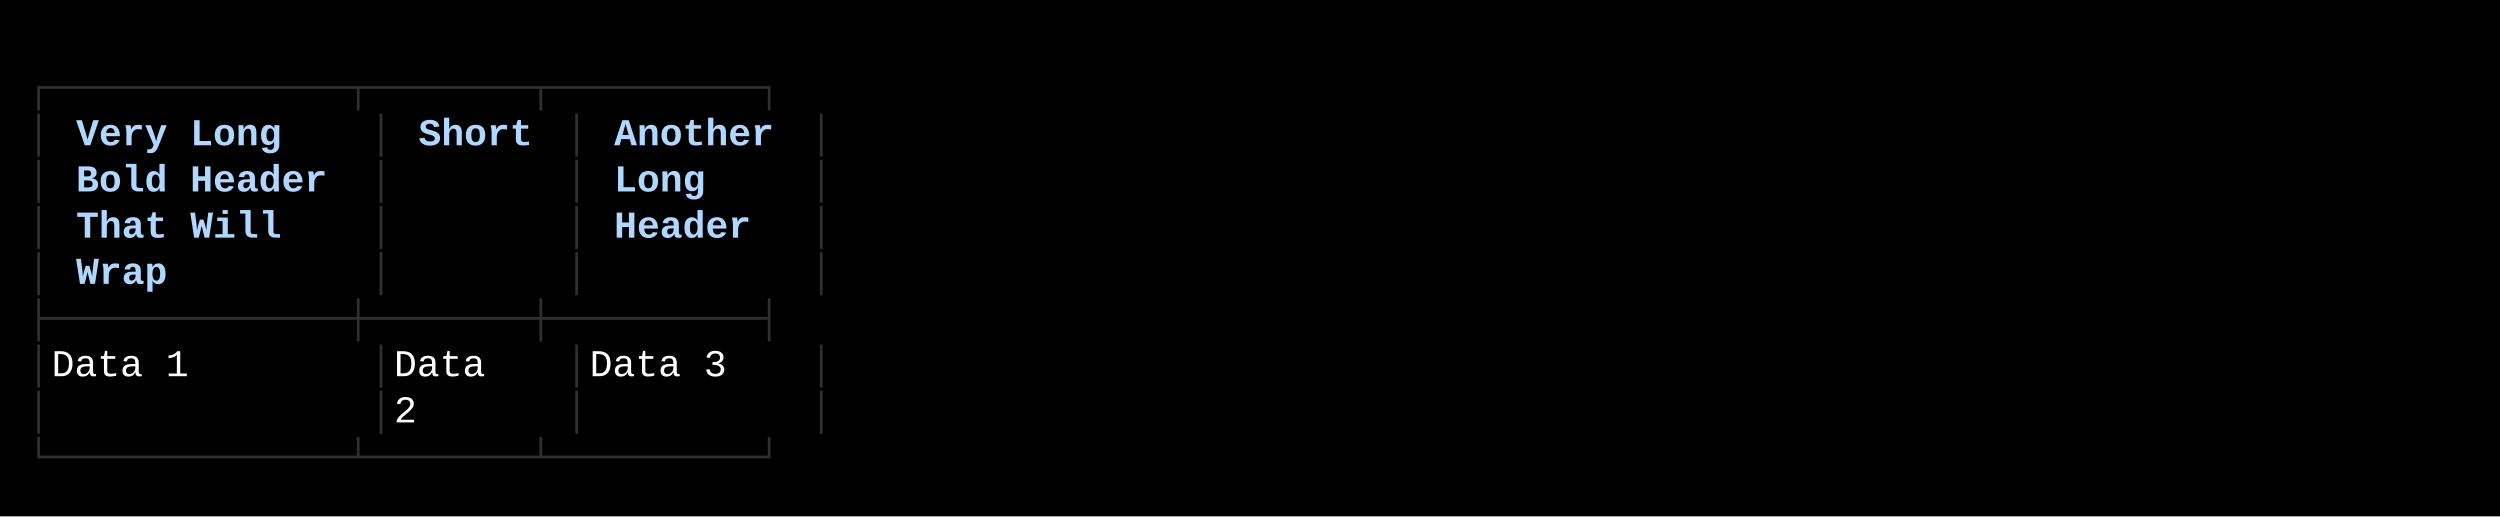
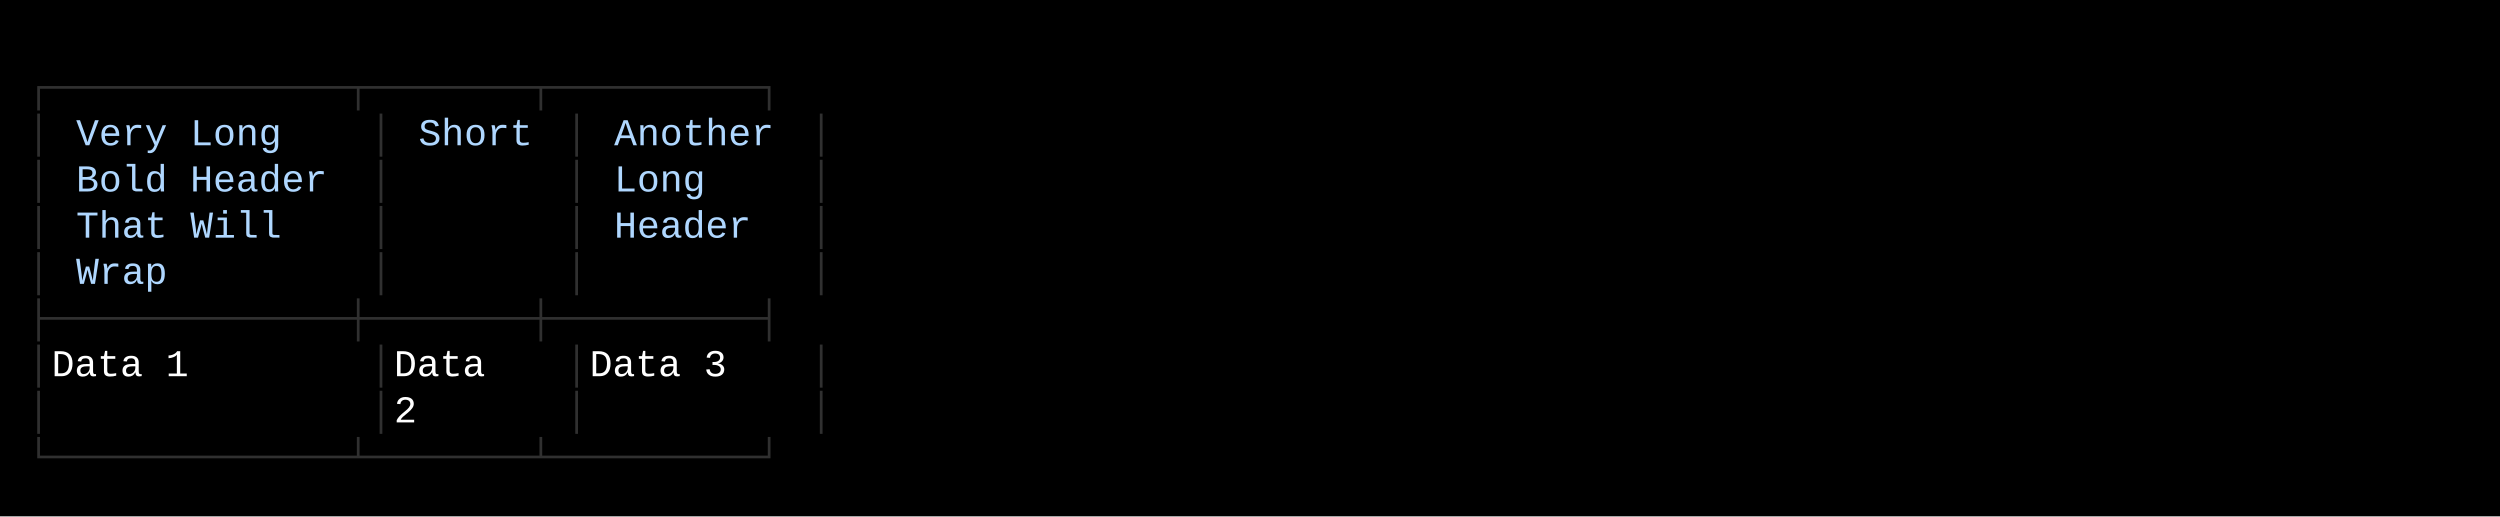
<svg xmlns="http://www.w3.org/2000/svg" width="920" height="190" viewBox="0 0 920 190">
  <style>
    text { font-family: Consolas, "Courier New", monospace; font-size: 14px; dominant-baseline: text-before-edge; white-space: pre; }
  </style>
  <rect width="920" height="190" fill="#000000" />
  <g transform="translate(10, 10)">
    <text x="0" y="19" fill="#303030" textLength="297" lengthAdjust="spacingAndGlyphs">┌─────────────┬───────┬─────────┐</text>
    <text x="0" y="36" fill="#303030" textLength="9" lengthAdjust="spacingAndGlyphs">│</text>
-     <text x="18" y="36" fill="#afd7ff" textLength="81" lengthAdjust="spacingAndGlyphs" font-weight="bold">Very Long</text>
+     <text x="18" y="36" fill="#afd7ff" textLength="81" lengthAdjust="spacingAndGlyphs">Very Long</text>
    <text x="126" y="36" fill="#303030" textLength="9" lengthAdjust="spacingAndGlyphs">│</text>
-     <text x="144" y="36" fill="#afd7ff" textLength="45" lengthAdjust="spacingAndGlyphs" font-weight="bold">Short</text>
+     <text x="144" y="36" fill="#afd7ff" textLength="45" lengthAdjust="spacingAndGlyphs">Short</text>
    <text x="198" y="36" fill="#303030" textLength="9" lengthAdjust="spacingAndGlyphs">│</text>
-     <text x="216" y="36" fill="#afd7ff" textLength="63" lengthAdjust="spacingAndGlyphs" font-weight="bold">Another</text>
+     <text x="216" y="36" fill="#afd7ff" textLength="63" lengthAdjust="spacingAndGlyphs">Another</text>
    <text x="288" y="36" fill="#303030" textLength="9" lengthAdjust="spacingAndGlyphs">│</text>
    <text x="0" y="53" fill="#303030" textLength="9" lengthAdjust="spacingAndGlyphs">│</text>
-     <text x="18" y="53" fill="#afd7ff" textLength="99" lengthAdjust="spacingAndGlyphs" font-weight="bold">Bold Header</text>
+     <text x="18" y="53" fill="#afd7ff" textLength="99" lengthAdjust="spacingAndGlyphs">Bold Header</text>
    <text x="126" y="53" fill="#303030" textLength="9" lengthAdjust="spacingAndGlyphs">│</text>
    <text x="198" y="53" fill="#303030" textLength="9" lengthAdjust="spacingAndGlyphs">│</text>
-     <text x="216" y="53" fill="#afd7ff" textLength="36" lengthAdjust="spacingAndGlyphs" font-weight="bold">Long</text>
+     <text x="216" y="53" fill="#afd7ff" textLength="36" lengthAdjust="spacingAndGlyphs">Long</text>
    <text x="288" y="53" fill="#303030" textLength="9" lengthAdjust="spacingAndGlyphs">│</text>
    <text x="0" y="70" fill="#303030" textLength="9" lengthAdjust="spacingAndGlyphs">│</text>
-     <text x="18" y="70" fill="#afd7ff" textLength="81" lengthAdjust="spacingAndGlyphs" font-weight="bold">That Will</text>
+     <text x="18" y="70" fill="#afd7ff" textLength="81" lengthAdjust="spacingAndGlyphs">That Will</text>
    <text x="126" y="70" fill="#303030" textLength="9" lengthAdjust="spacingAndGlyphs">│</text>
    <text x="198" y="70" fill="#303030" textLength="9" lengthAdjust="spacingAndGlyphs">│</text>
-     <text x="216" y="70" fill="#afd7ff" textLength="54" lengthAdjust="spacingAndGlyphs" font-weight="bold">Header</text>
+     <text x="216" y="70" fill="#afd7ff" textLength="54" lengthAdjust="spacingAndGlyphs">Header</text>
    <text x="288" y="70" fill="#303030" textLength="9" lengthAdjust="spacingAndGlyphs">│</text>
    <text x="0" y="87" fill="#303030" textLength="9" lengthAdjust="spacingAndGlyphs">│</text>
-     <text x="18" y="87" fill="#afd7ff" textLength="36" lengthAdjust="spacingAndGlyphs" font-weight="bold">Wrap</text>
+     <text x="18" y="87" fill="#afd7ff" textLength="36" lengthAdjust="spacingAndGlyphs">Wrap</text>
    <text x="126" y="87" fill="#303030" textLength="9" lengthAdjust="spacingAndGlyphs">│</text>
    <text x="198" y="87" fill="#303030" textLength="9" lengthAdjust="spacingAndGlyphs">│</text>
    <text x="288" y="87" fill="#303030" textLength="9" lengthAdjust="spacingAndGlyphs">│</text>
    <text x="0" y="104" fill="#303030" textLength="297" lengthAdjust="spacingAndGlyphs">├─────────────┼───────┼─────────┤</text>
    <text x="0" y="121" fill="#303030" textLength="9" lengthAdjust="spacingAndGlyphs">│</text>
    <text x="9" y="121" fill="#ffffff" textLength="117" lengthAdjust="spacingAndGlyphs"> Data 1      </text>
    <text x="126" y="121" fill="#303030" textLength="9" lengthAdjust="spacingAndGlyphs">│</text>
    <text x="135" y="121" fill="#ffffff" textLength="63" lengthAdjust="spacingAndGlyphs"> Data  </text>
    <text x="198" y="121" fill="#303030" textLength="9" lengthAdjust="spacingAndGlyphs">│</text>
    <text x="207" y="121" fill="#ffffff" textLength="81" lengthAdjust="spacingAndGlyphs"> Data 3  </text>
    <text x="288" y="121" fill="#303030" textLength="9" lengthAdjust="spacingAndGlyphs">│</text>
    <text x="0" y="138" fill="#303030" textLength="9" lengthAdjust="spacingAndGlyphs">│</text>
    <text x="126" y="138" fill="#303030" textLength="9" lengthAdjust="spacingAndGlyphs">│</text>
    <text x="135" y="138" fill="#ffffff" textLength="63" lengthAdjust="spacingAndGlyphs"> 2     </text>
    <text x="198" y="138" fill="#303030" textLength="9" lengthAdjust="spacingAndGlyphs">│</text>
    <text x="288" y="138" fill="#303030" textLength="9" lengthAdjust="spacingAndGlyphs">│</text>
    <text x="0" y="155" fill="#303030" textLength="297" lengthAdjust="spacingAndGlyphs">└─────────────┴───────┴─────────┘</text>
  </g>
</svg>
